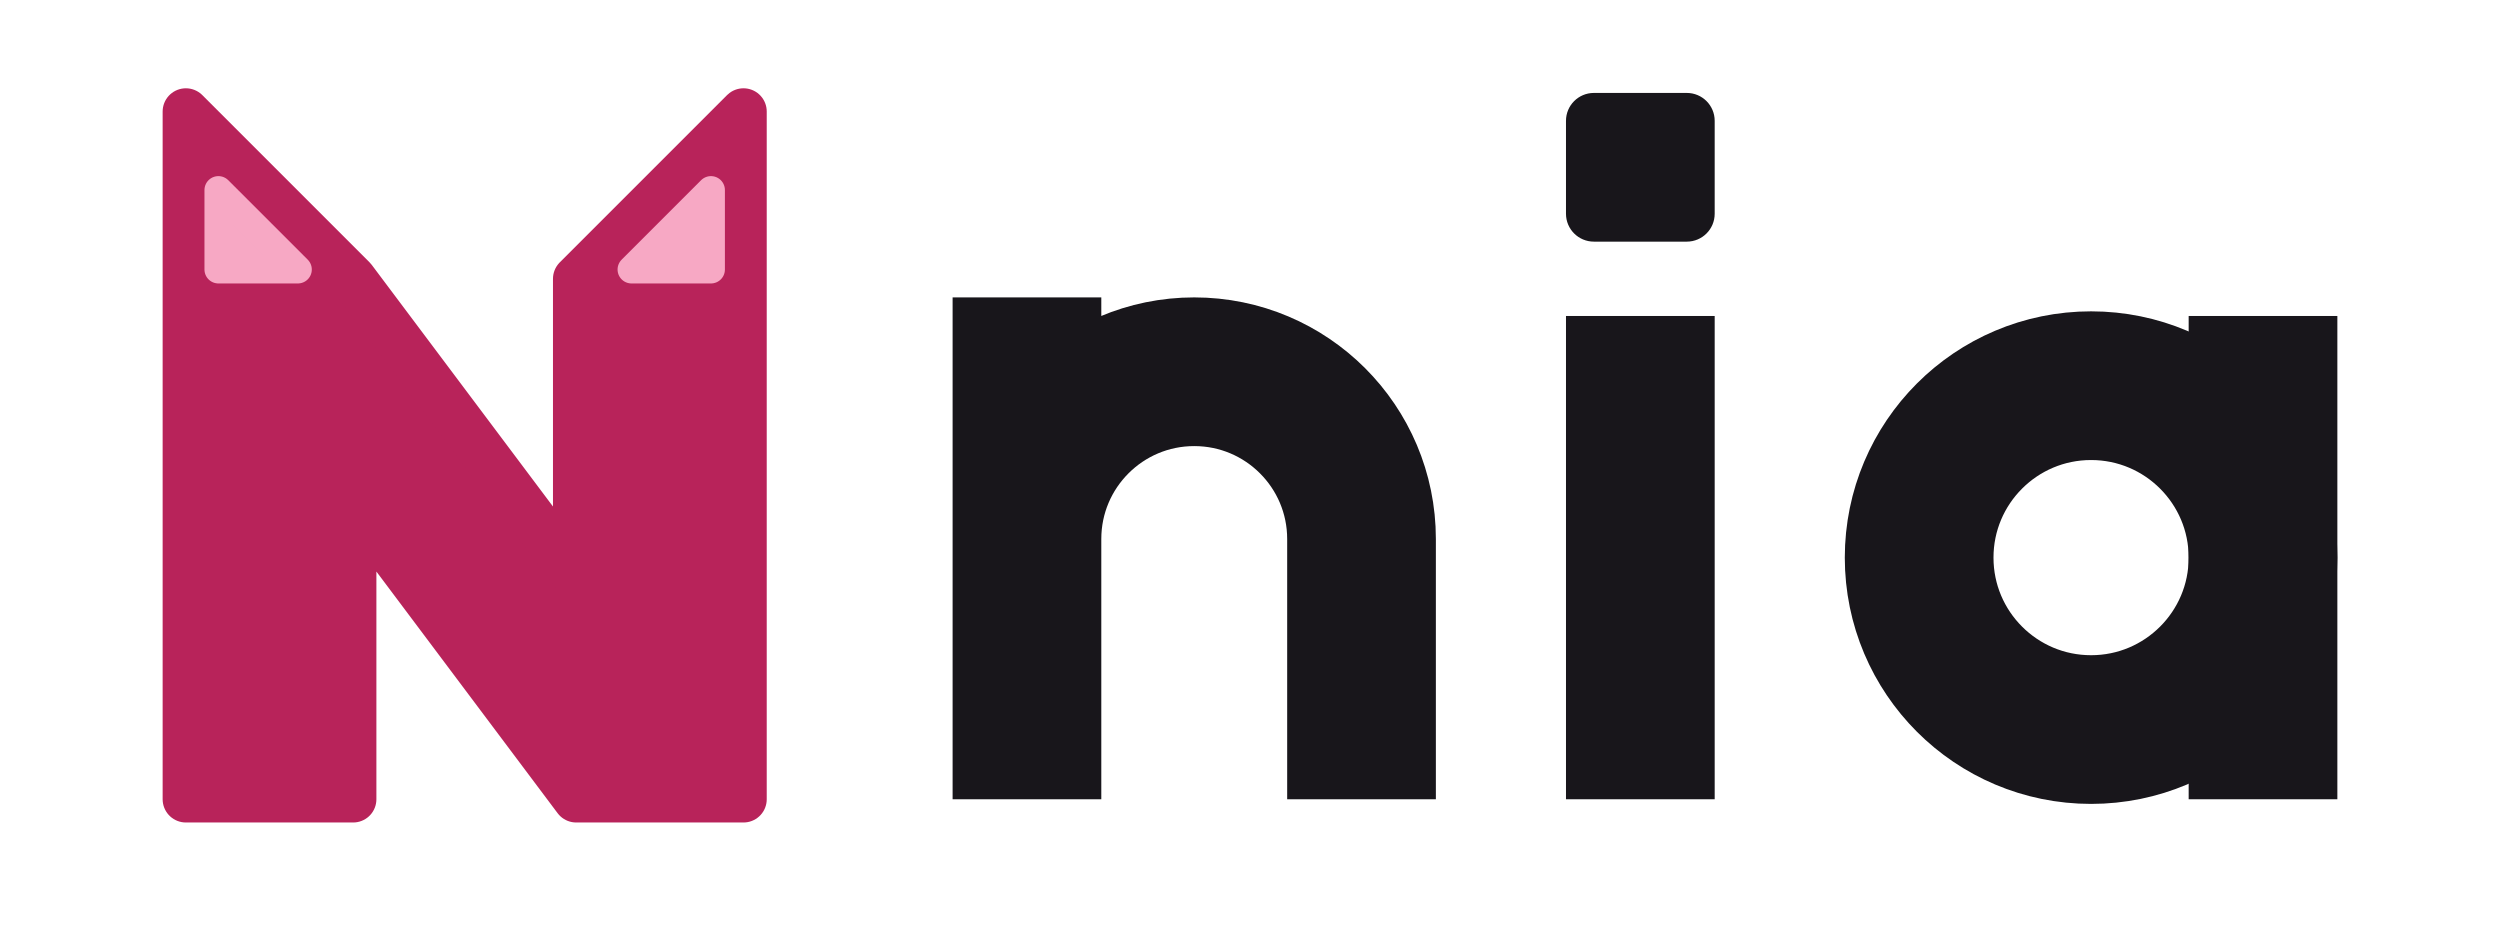
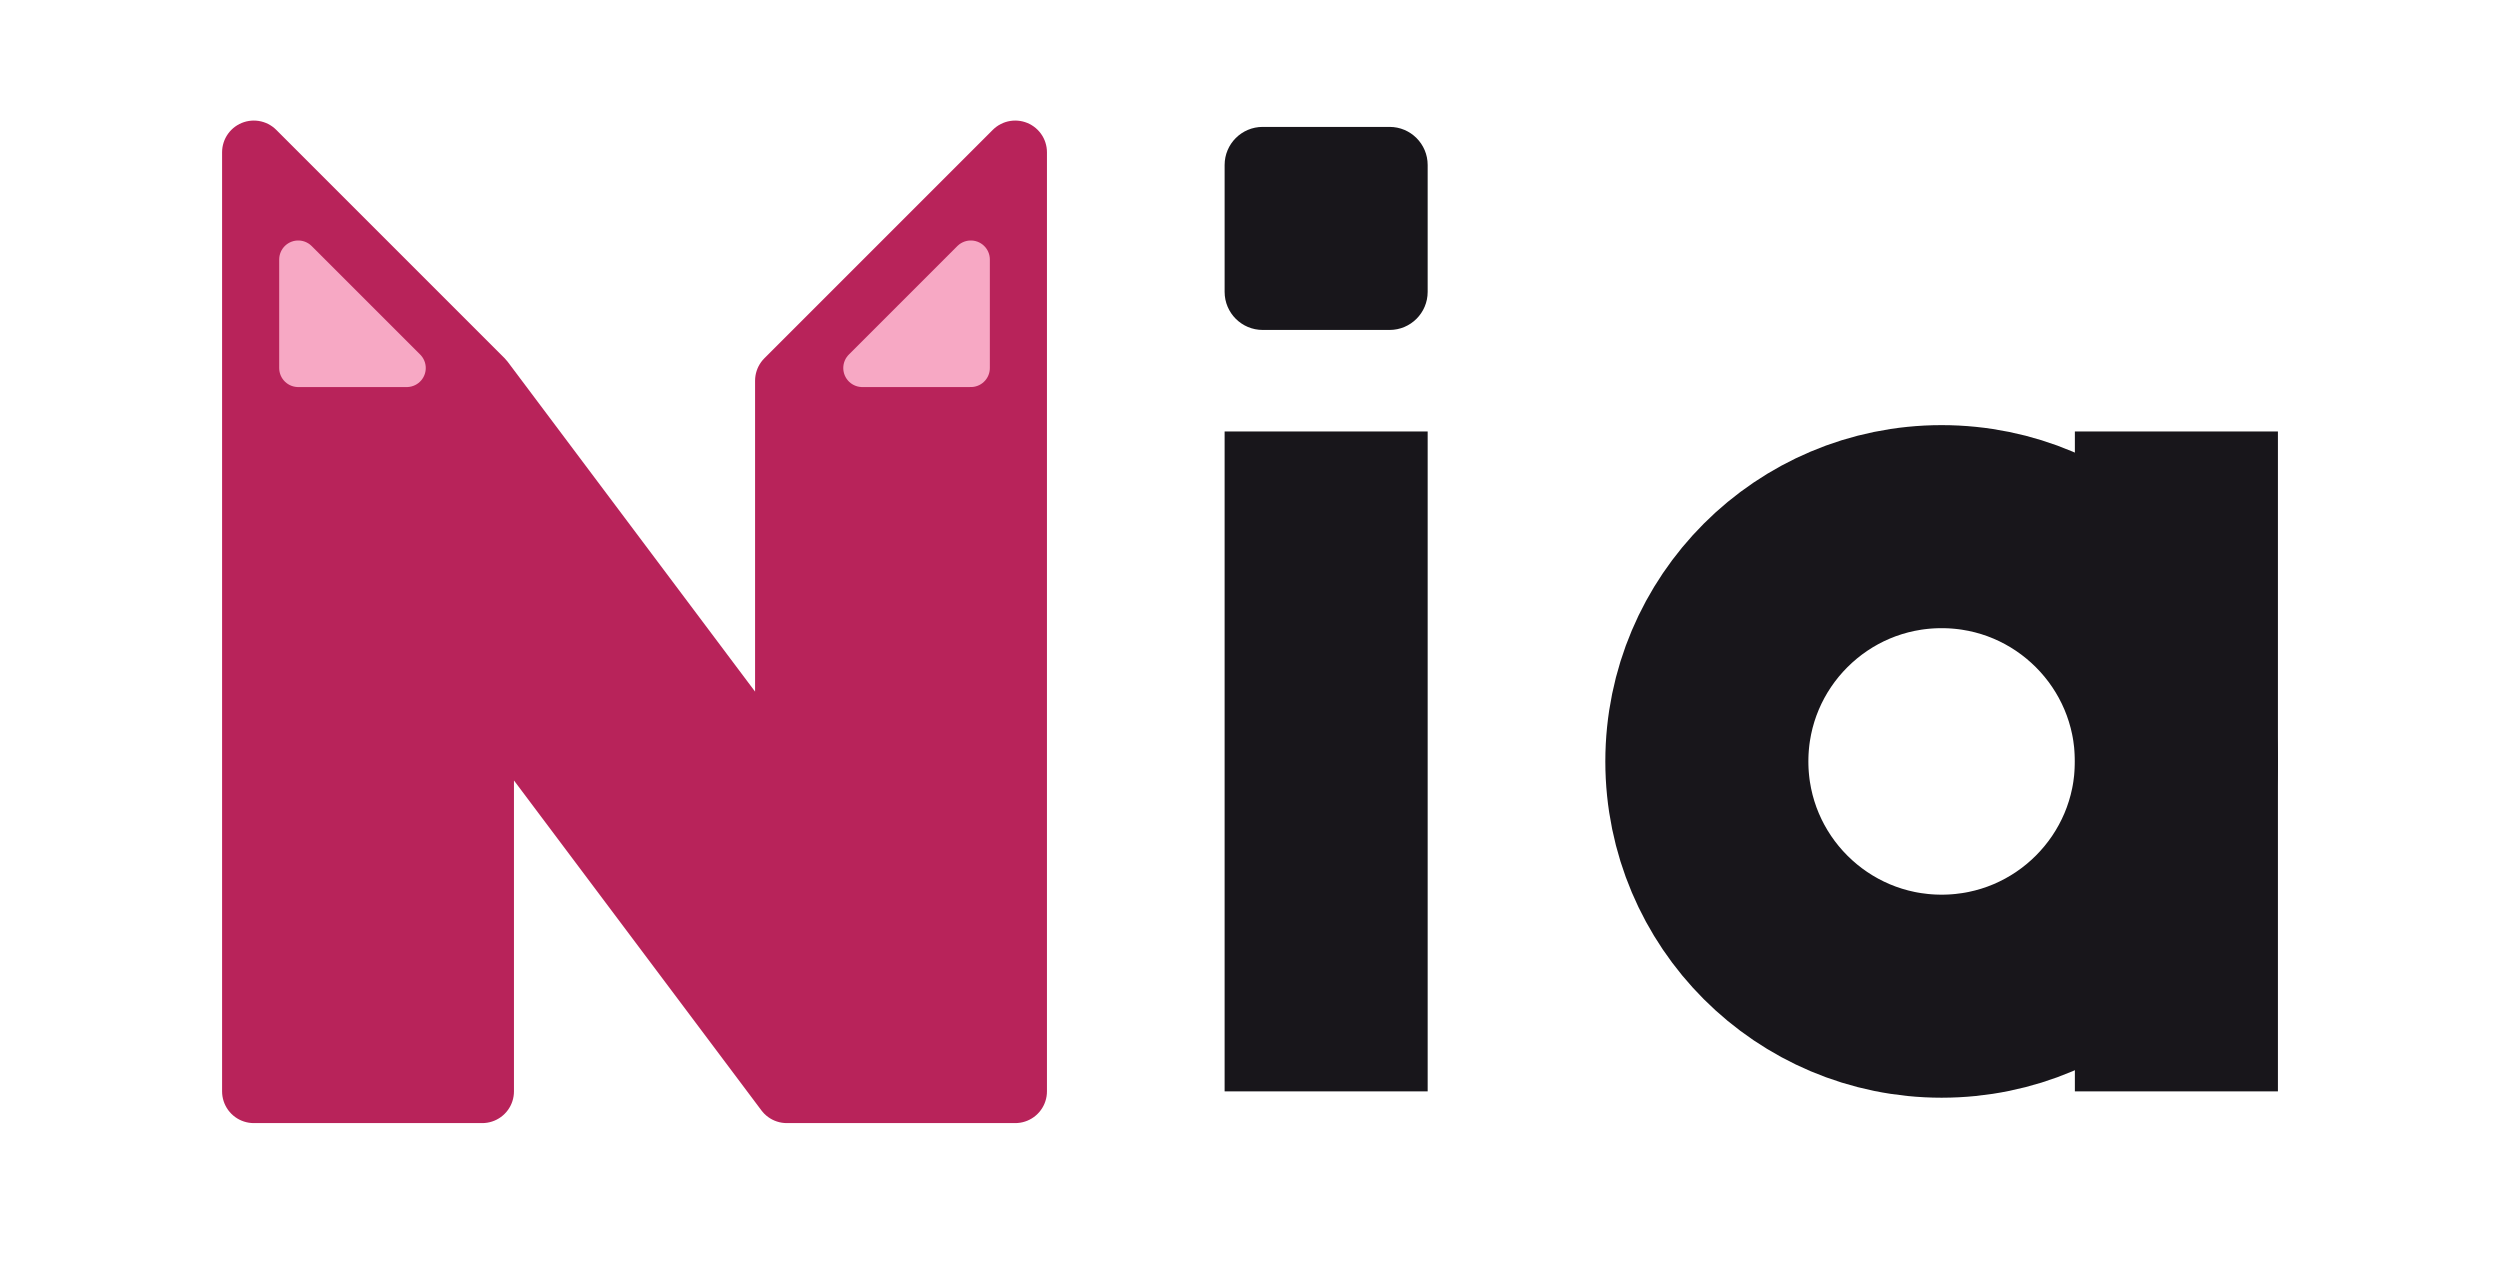
- <svg xmlns="http://www.w3.org/2000/svg" viewBox="0 0 269 100" role="img" aria-label="Nia">
+ <svg xmlns="http://www.w3.org/2000/svg" viewBox="0 0 197 100" role="img" aria-label="Nia">
  <path d="M20 86 L20 12 L38 30 L62 62 L62 30 L80 12 L80 86 L62 86 L38 54 L38 86 Z" fill="#b8235a" stroke="#b8235a" stroke-width="5" stroke-linejoin="round" />
  <path d="M23.5 20.45 L32.05 29 L23.5 29 Z M76.5 20.45 L67.95 29 L76.5 29 Z" fill="#f7a8c4" stroke="#f7a8c4" stroke-width="3" stroke-linejoin="round" />
  <g fill="none" stroke="#18161b" stroke-width="16">
-     <path d="M110.5 86 V32 M110.5 58 A18 18 0 0 1 146.5 58 V86" />
-     <path d="M176.5 86 V34" />
-     <circle cx="225" cy="60" r="18.5" />
-     <path d="M243.5 34 V86" />
+     <path d="M104.5 86 V34" />
+     <circle cx="153" cy="60" r="18.5" />
+     <path d="M171.5 34 V86" />
  </g>
-   <rect x="168.5" y="10" width="16" height="16" rx="3" fill="#18161b" />
+   <rect x="96.5" y="10" width="16" height="16" rx="3" fill="#18161b" />
</svg>
